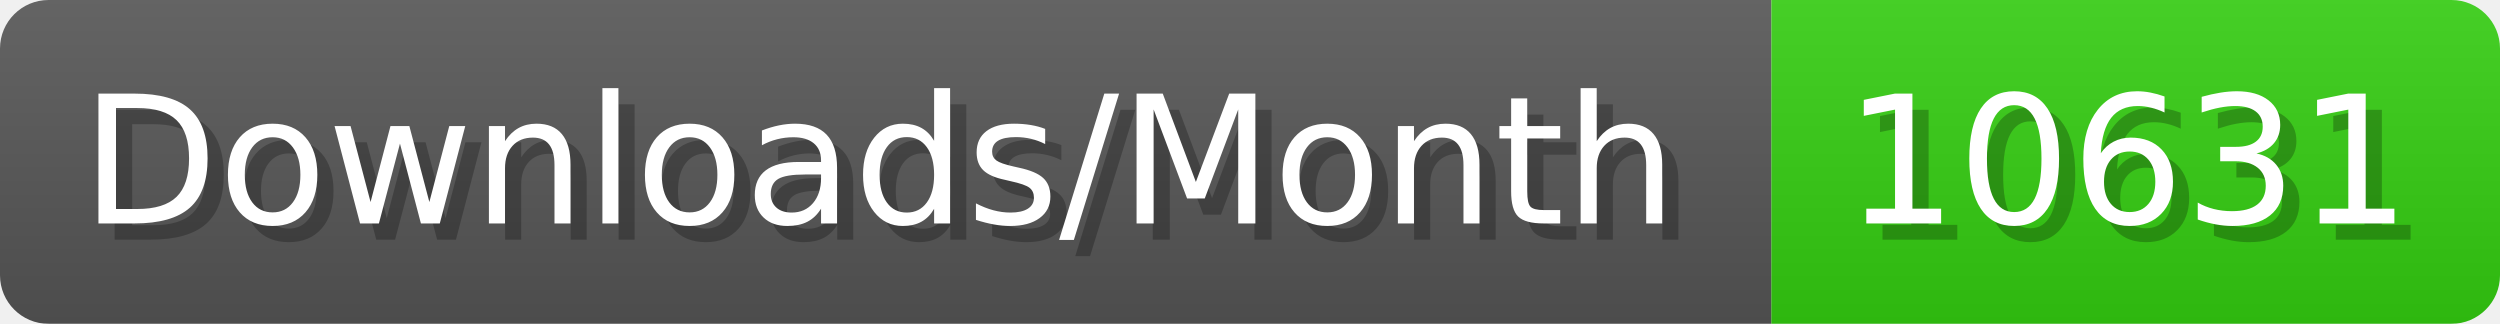
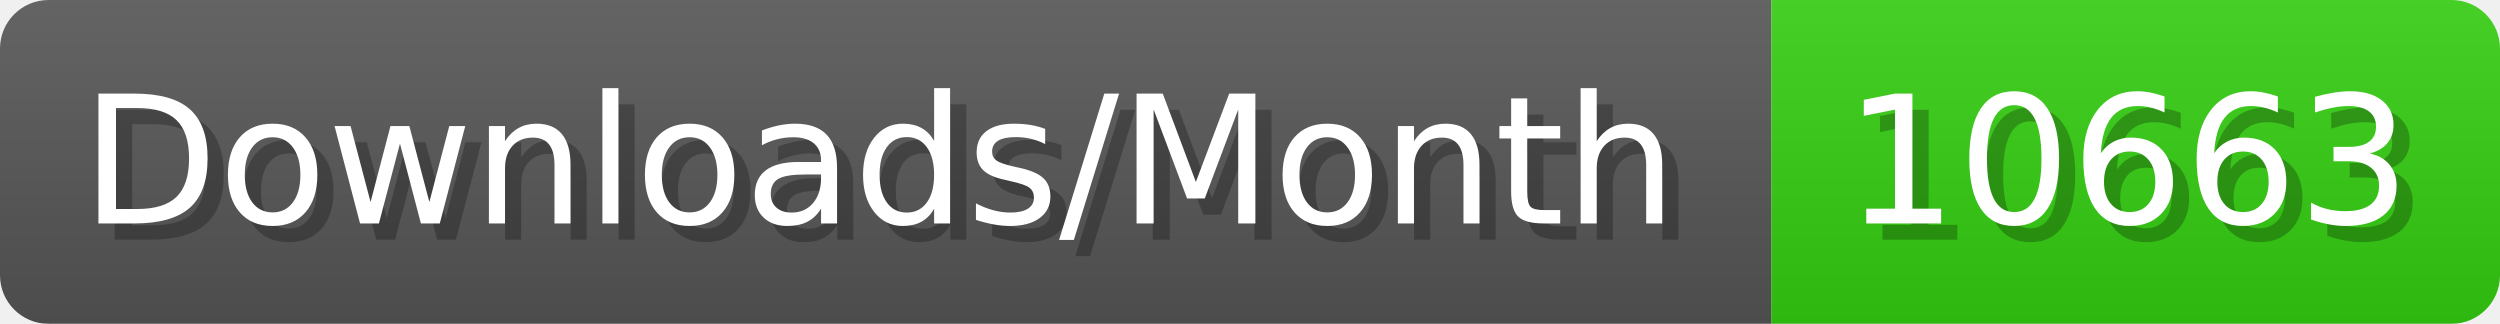
- <svg xmlns="http://www.w3.org/2000/svg" width="154.4" height="20" viewBox="0 0 1544 200" role="img" aria-label="Downloads/Month: 10631">
+ <svg xmlns="http://www.w3.org/2000/svg" width="154.4" height="20" viewBox="0 0 1544 200" role="img" aria-label="Downloads/Month: 10663">
  <linearGradient id="YlXUI" x2="0" y2="100%">
    <stop offset="0" stop-opacity=".1" stop-color="#EEE" />
    <stop offset="1" stop-opacity=".1" />
  </linearGradient>
  <mask id="JHhop">
    <rect width="1544" height="200" rx="30" fill="#FFF" />
  </mask>
  <g mask="url(#JHhop)">
    <rect width="1094" height="200" fill="#555" />
    <rect width="450" height="200" fill="#3C1" x="1094" />
    <rect width="1544" height="200" fill="url(#YlXUI)" />
  </g>
  <g aria-hidden="true" fill="#fff" text-anchor="start" font-family="Verdana,DejaVu Sans,sans-serif" font-size="110">
    <text x="60" y="148" textLength="994" fill="#000" opacity="0.25">Downloads/Month</text>
    <text x="50" y="138" textLength="994">Downloads/Month</text>
-     <text x="1149" y="148" textLength="350" fill="#000" opacity="0.25">10631</text>
-     <text x="1139" y="138" textLength="350">10631</text>
+     <text x="1149" y="148" textLength="350" fill="#000" opacity="0.25">10663</text>
+     <text x="1139" y="138" textLength="350">10663</text>
  </g>
</svg>
